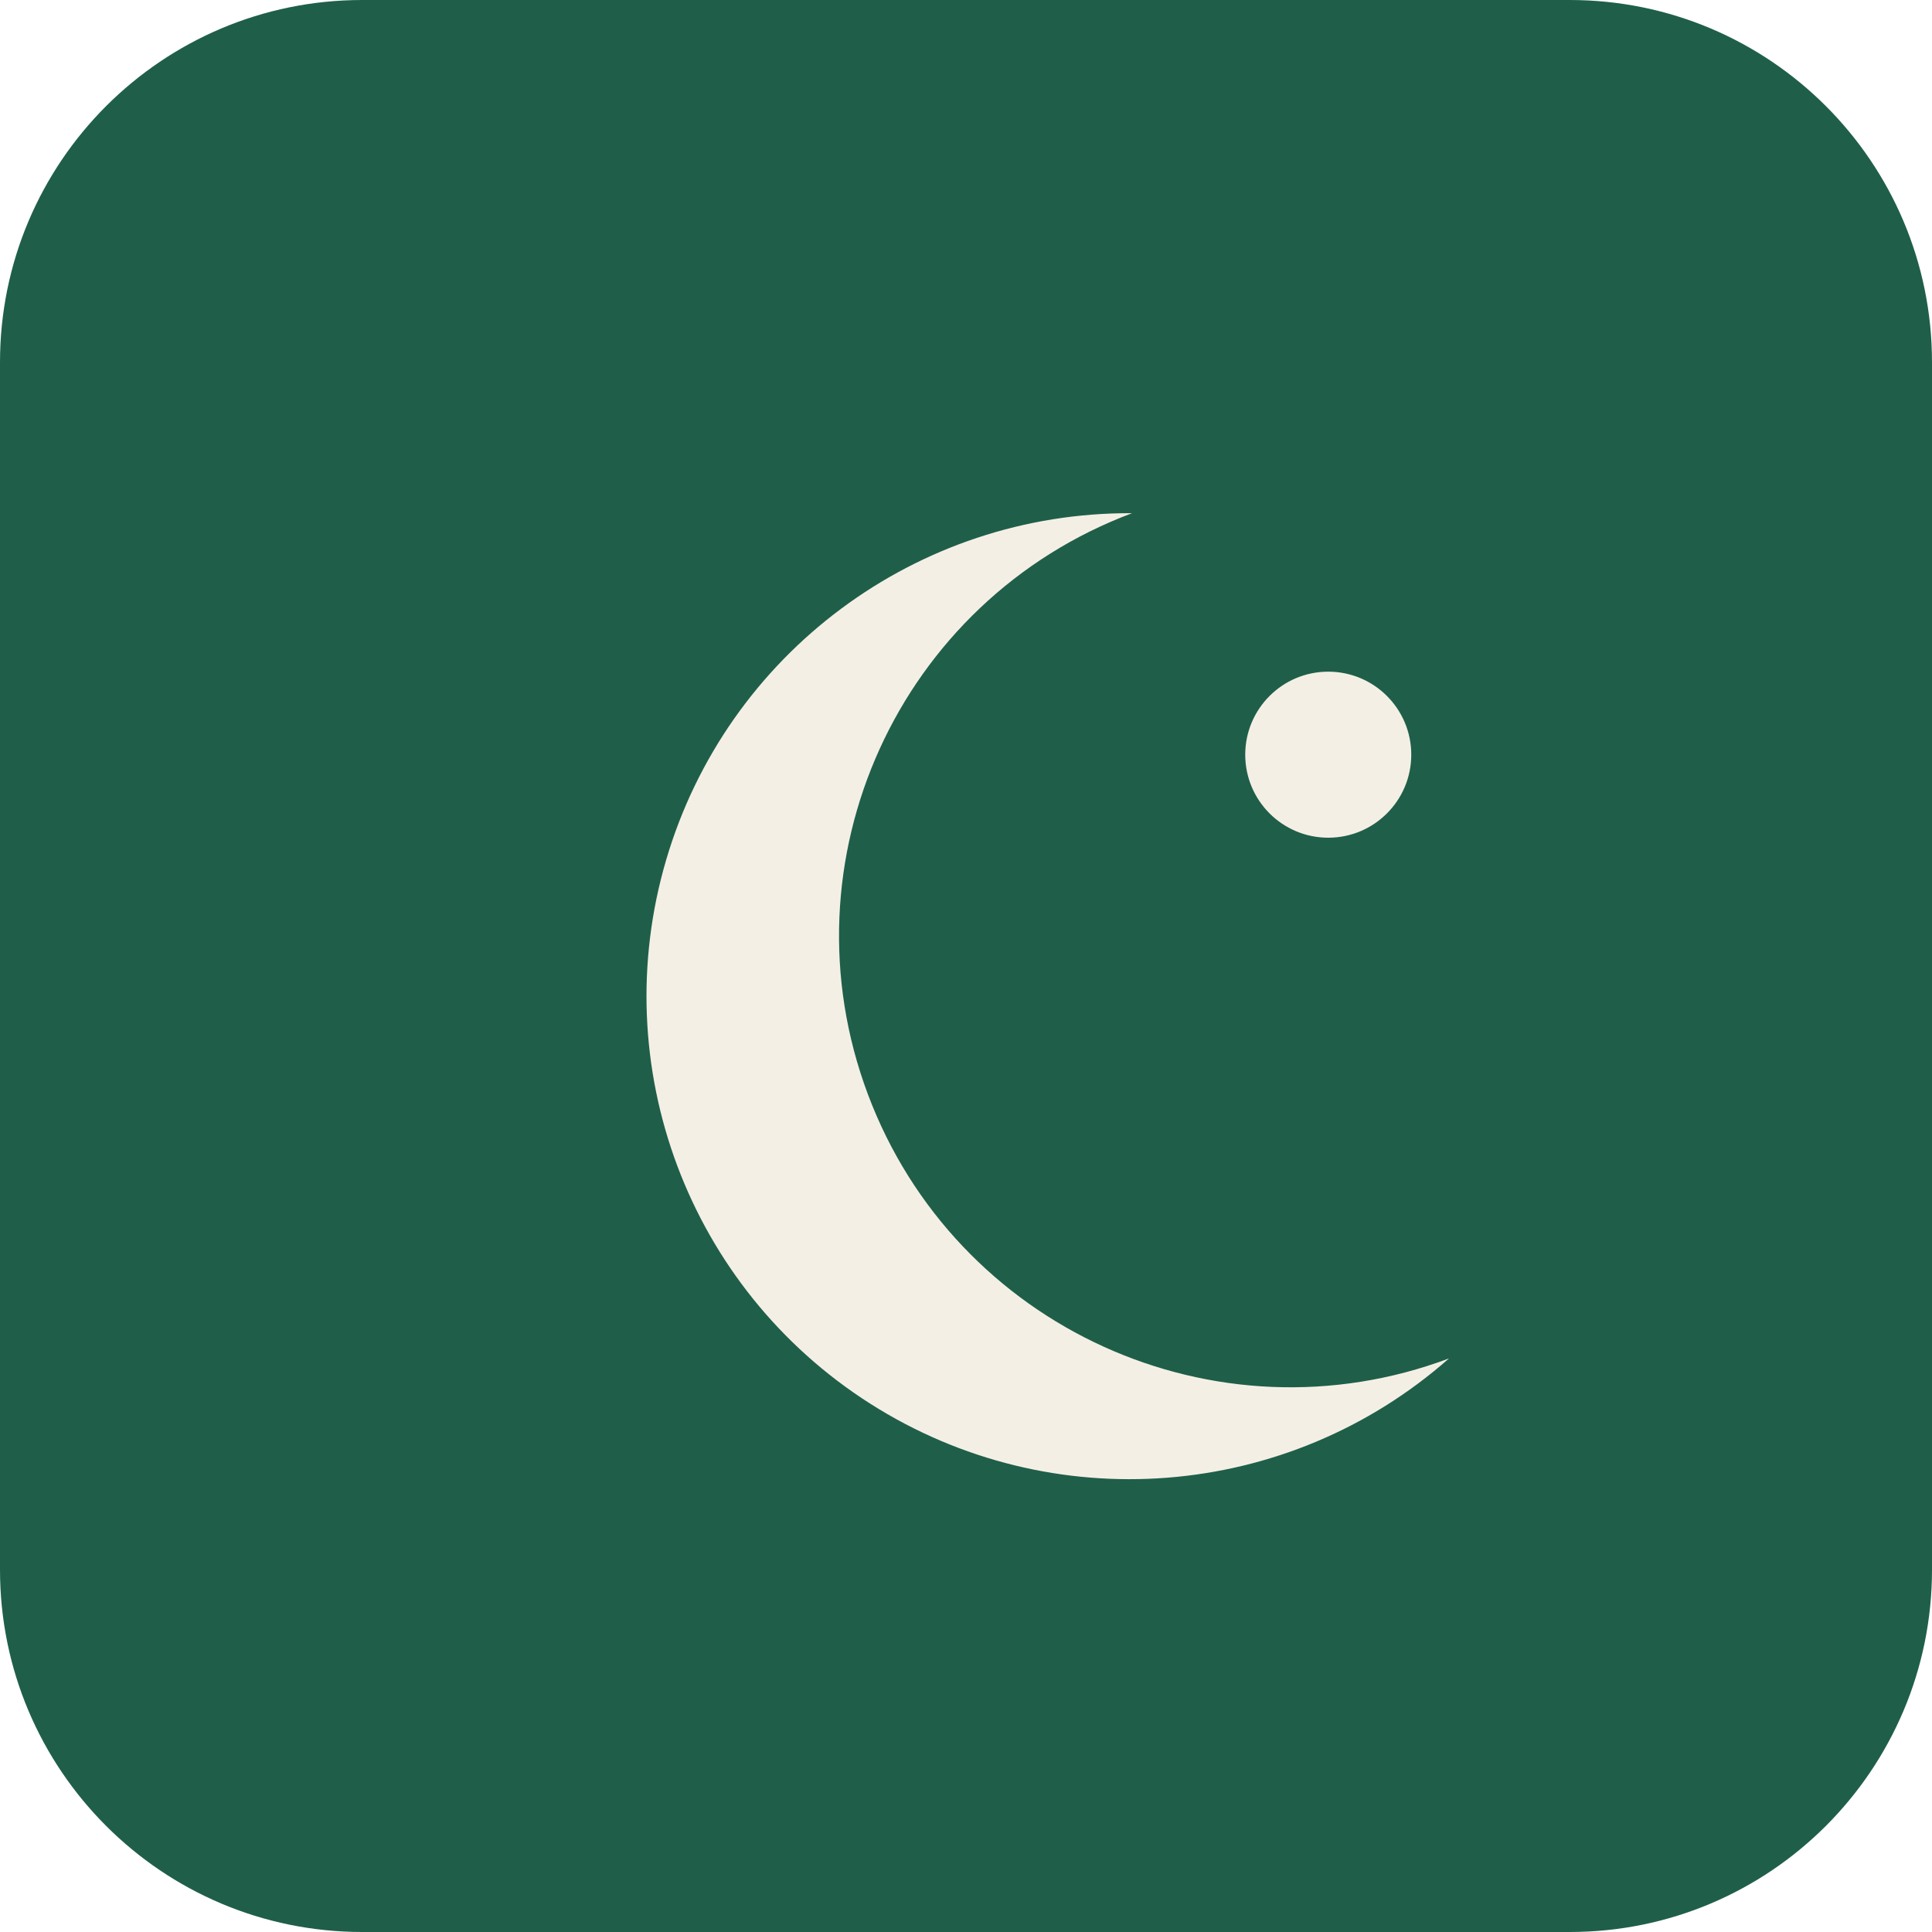
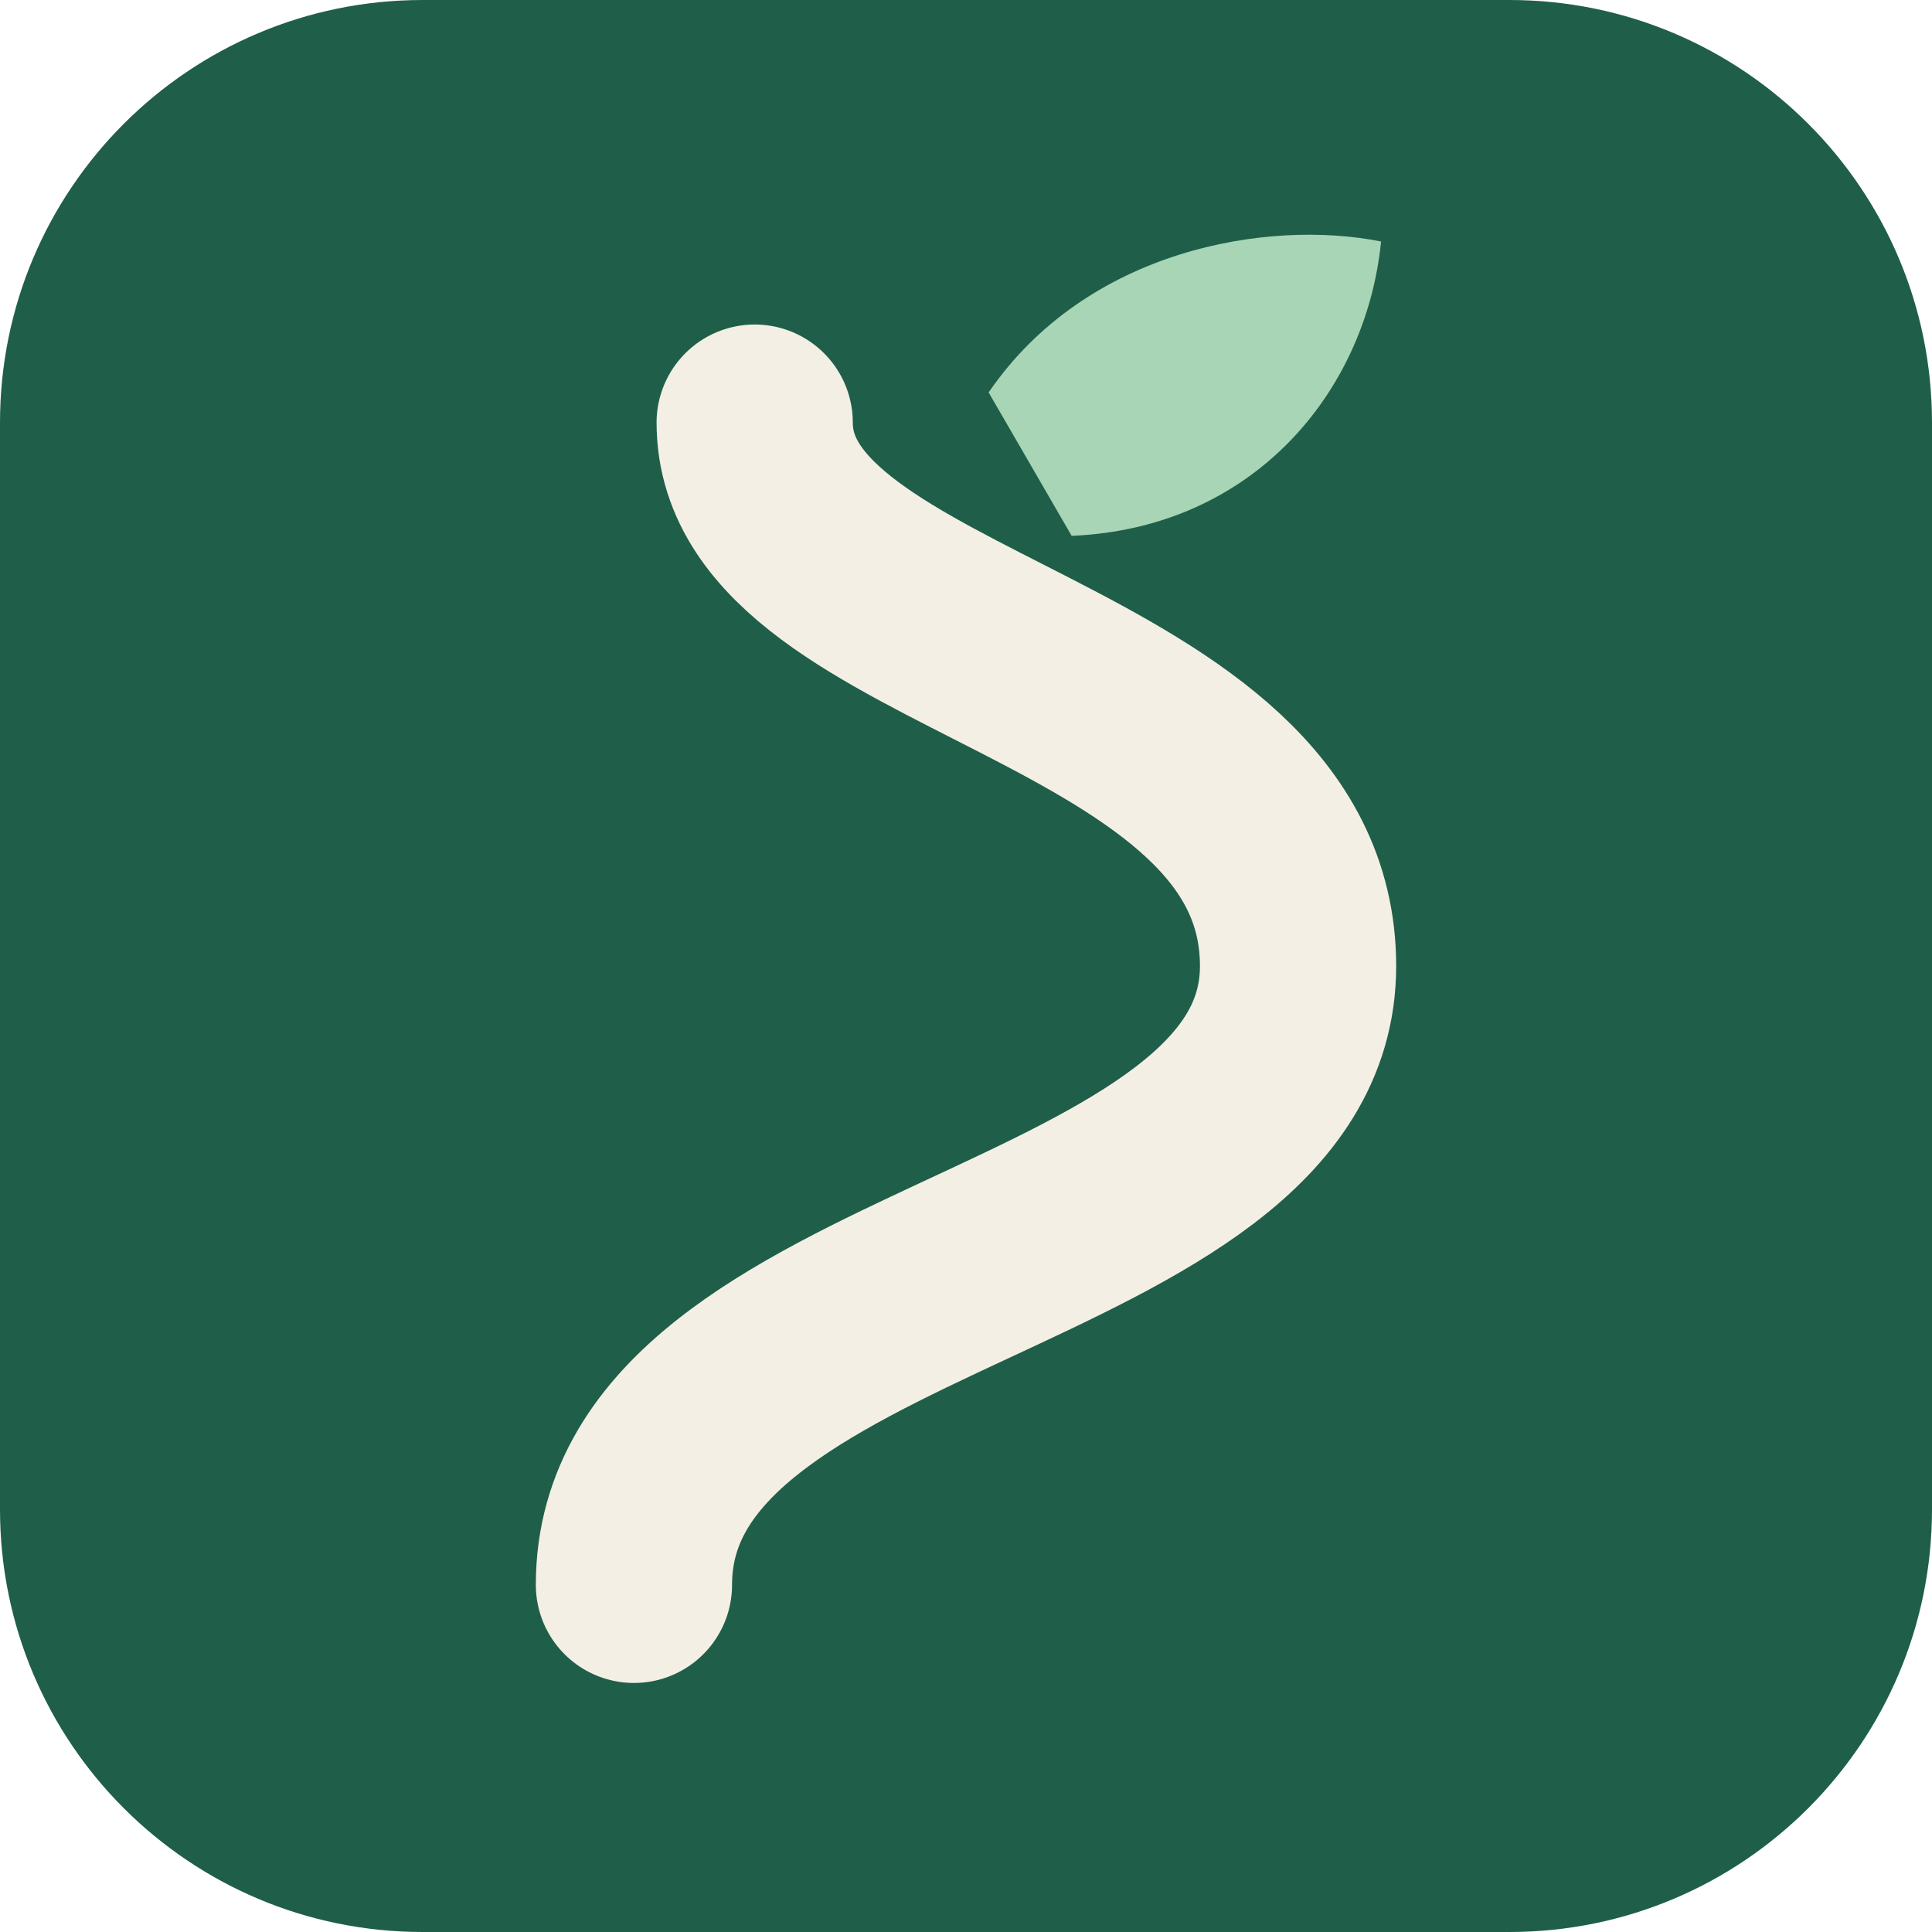
<svg xmlns="http://www.w3.org/2000/svg" viewBox="0 0 512 512">
-   <rect width="512" height="512" rx="96" fill="#1f5f4a" />
-   <path d="M300 136a128 128 0 1 0 84 224 104 104 0 1 1-84-224z" fill="#f4efe4" />
-   <circle cx="352" cy="200" r="22" fill="#f4efe4" />
+   <rect width="512" height="512" rx="112" fill="#1f5f4a" />
+   <path d="M168 420c0-84 176-84 176-164S200 172 200 112" fill="none" stroke="#f4efe4" stroke-width="52" stroke-linecap="round" />
+   <path d="M262 104c26-38 74-46 104-40-4 40-34 76-82 78" fill="#a8d5b5" />
</svg>
